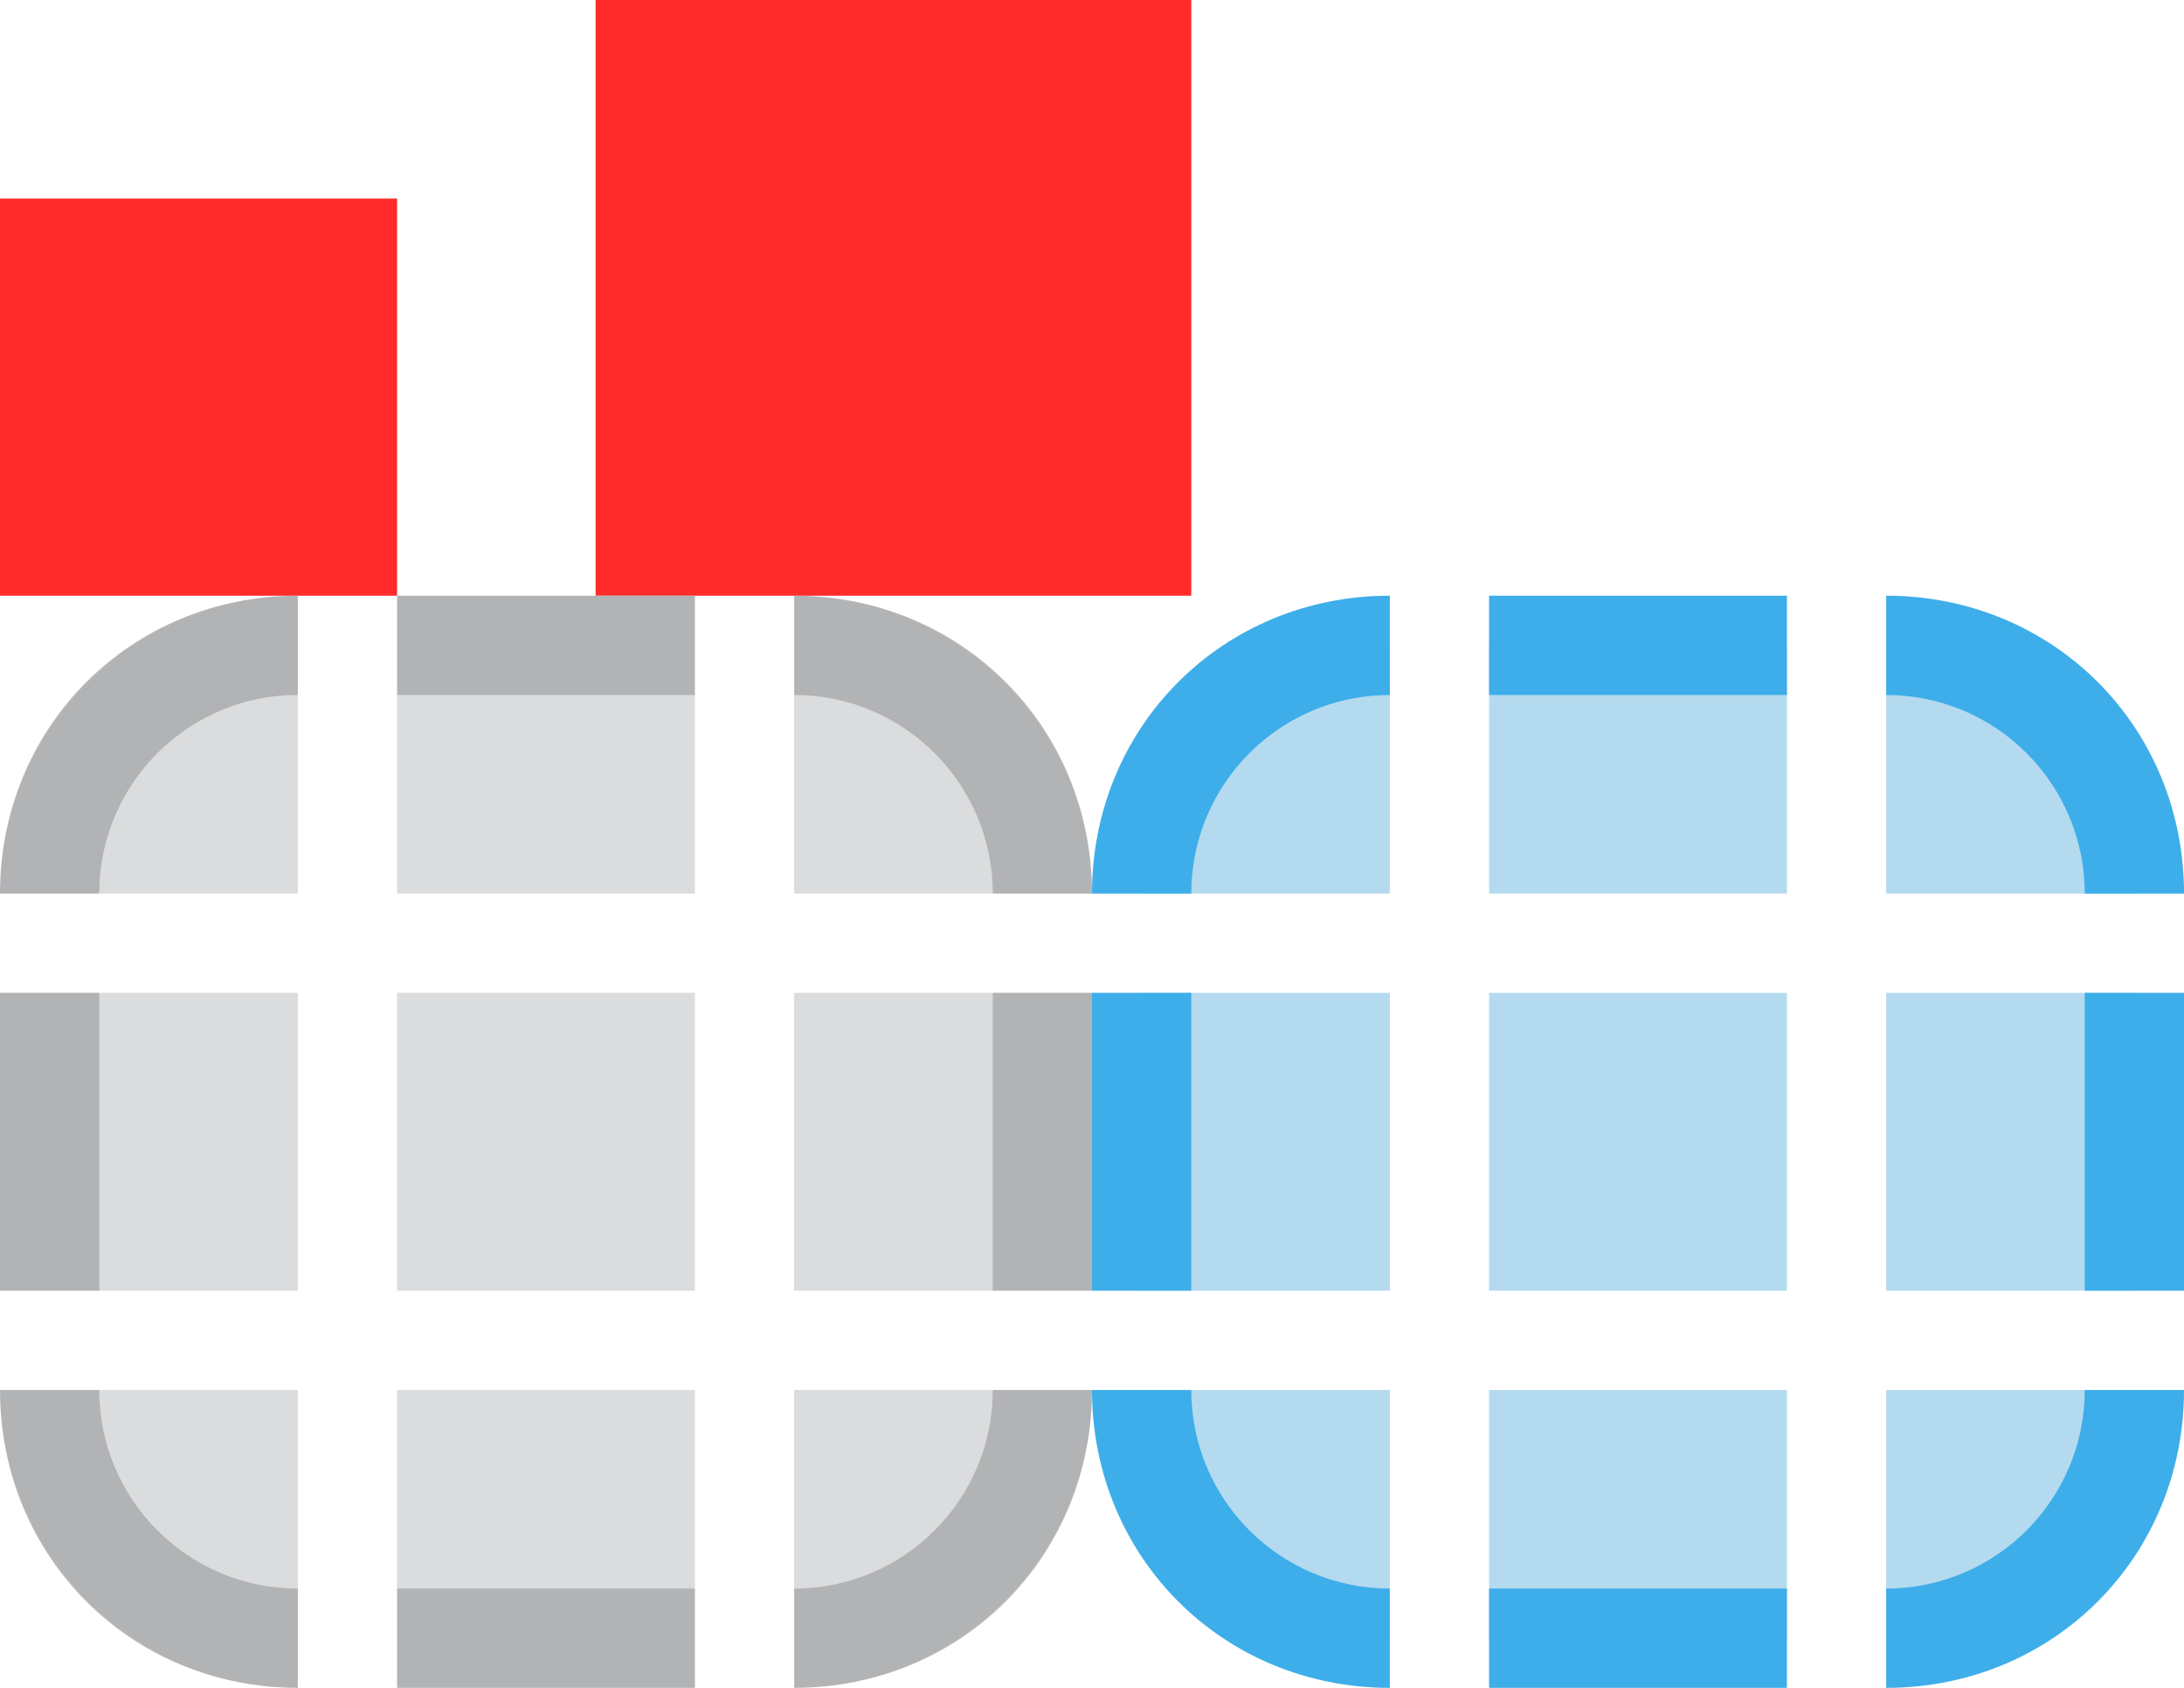
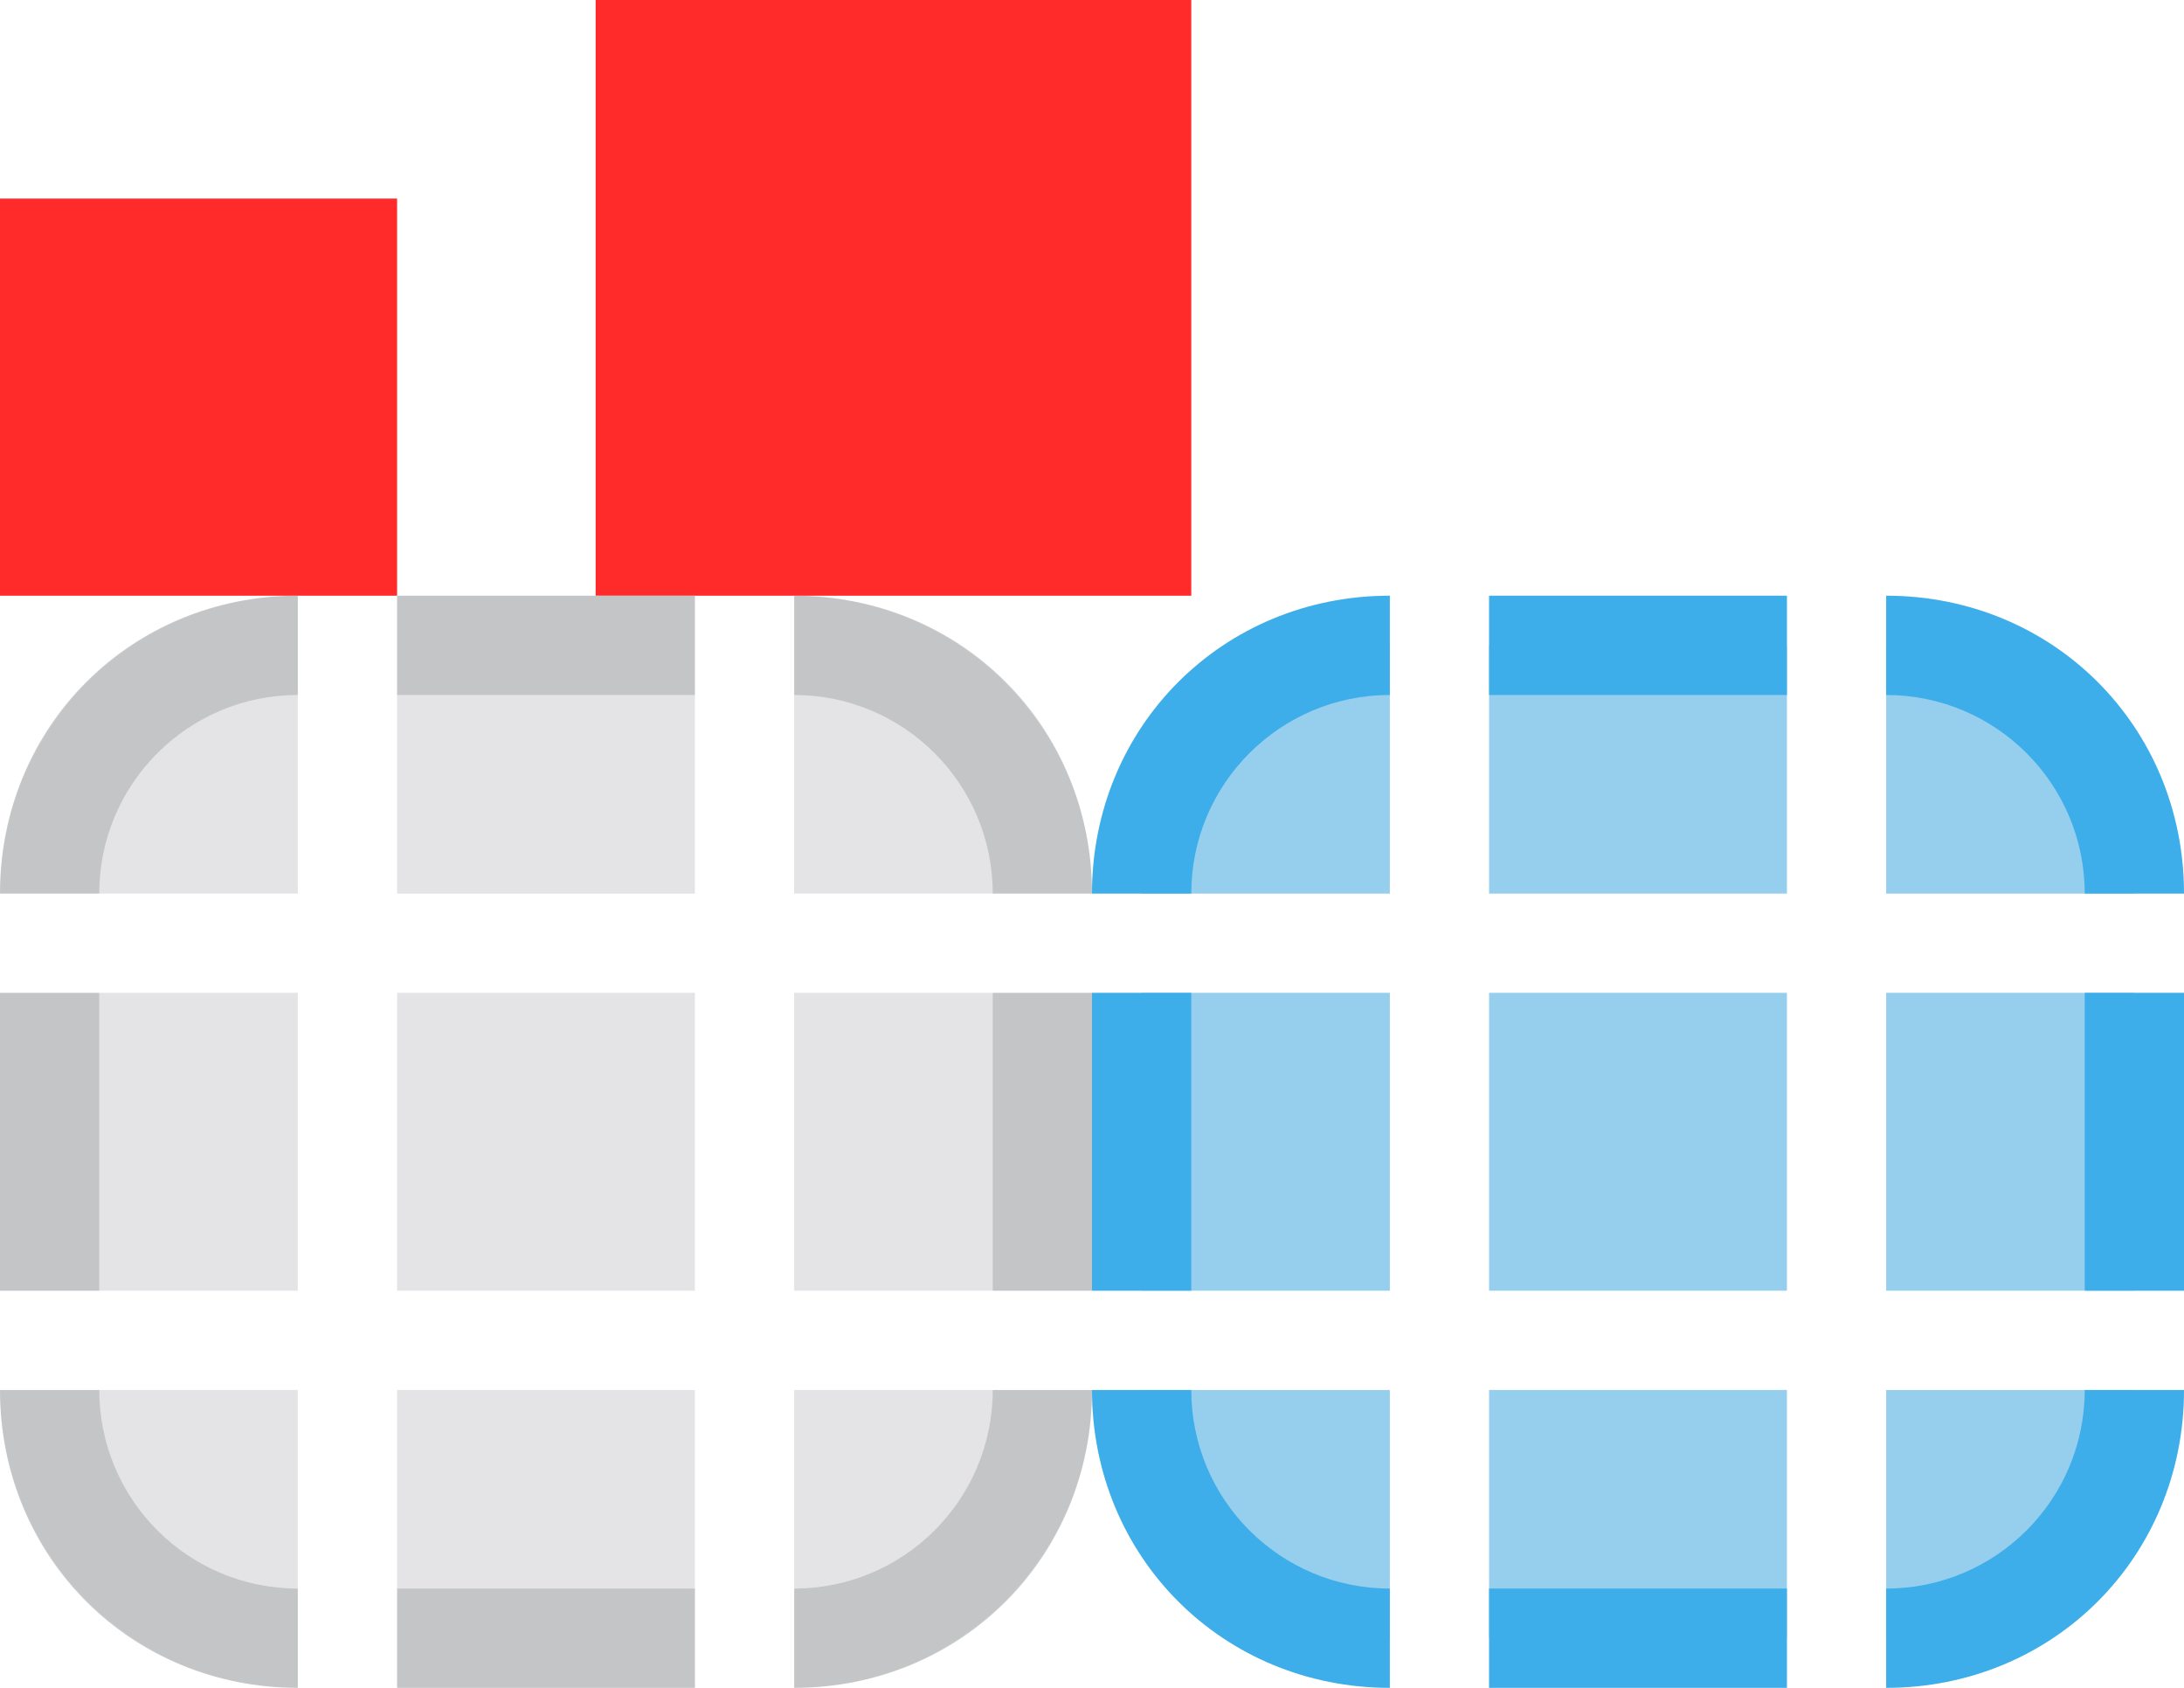
<svg xmlns="http://www.w3.org/2000/svg" id="svg2" height="17" width="22" version="1.1">
  <defs id="defs78" />
  <style id="current-color-scheme" type="text/css">
        .ColorScheme-Text {
            color:#232629;
            stop-color:#232629;
        }
        .ColorScheme-Background {
            color:#eff0f1;
            stop-color:#eff0f1;
        }
        .ColorScheme-Highlight {
            color:#3daee9;
            stop-color:#3daee9;
        }
        .ColorScheme-ButtonText {
            color:#232629;
            stop-color:#232629;
        }
        .ColorScheme-ButtonBackground {
            color:#eff0f1;
            stop-color:#eff0f1;
        }
    </style>
  <rect id="hint-tile-center" height="4" style="opacity:1;fill:#ff2a2a;fill-opacity:1" width="4" x="0" y="2" />
  <rect id="hint-bar-size" height="6" style="opacity:1;fill:#ff2a2a;fill-opacity:1" width="6" x="6" y="0" />
  <g id="bar-inactive-top" transform="translate(-24,-1)">
-     <path id="path1636-23" d="m 28,7 v 3 h 3 V 7 Z" style="fill:currentColor;fill-rule:evenodd" class="ColorScheme-ButtonBackground" />
-     <path id="path70-0" d="m 28,7 v 1 h 3 V 7 Z" style="opacity:0.3;fill:currentColor" class="ColorScheme-ButtonText" />
-     <path id="path1632-1-7-0-6" d="m 28,8 v 2 h 3 V 8 Z" style="opacity:0.1;fill:currentColor;fill-rule:evenodd" class="ColorScheme-ButtonText" />
+     <path id="path1636-23" d="m 28,7 v 3 h 3 V 7 Z" style="opacity:0.525;fill:currentColor;fill-rule:evenodd" class="ColorScheme-ButtonBackground" />
+     <path id="path70-0" d="m 28,7 v 1 h 3 V 7 Z" style="opacity:0.24;fill:currentColor" class="ColorScheme-ButtonText" />
+     <path id="path1632-1-7-0-6" d="m 28,8 v 2 h 3 V 8 Z" style="opacity:0.09;fill:currentColor;fill-rule:evenodd" class="ColorScheme-ButtonText" />
  </g>
  <g id="bar-inactive-topleft" transform="translate(-24,-1)">
-     <path id="path1626-5" d="m 24,10 h 3 V 7 c -1.662,0 -3,1.338 -3,3 z" style="fill:currentColor;fill-rule:evenodd" class="ColorScheme-ButtonBackground" />
-     <path id="path74-6" d="m 27,7 c -1.682,0 -3,1.318 -3,3 h 1 a 2,2 0 0 1 2,-2 z" style="opacity:0.3;fill:currentColor" class="ColorScheme-ButtonText" />
-     <path id="path1626-53-7" d="m 27,8 a 2,2 0 0 0 -2,2 h 2 z" style="opacity:0.1;fill:currentColor;fill-rule:evenodd" class="ColorScheme-ButtonText" />
+     <path id="path1626-5" d="m 24,10 h 3 V 7 c -1.662,0 -3,1.338 -3,3 z" style="opacity:0.525;fill:currentColor;fill-rule:evenodd" class="ColorScheme-ButtonBackground" />
+     <path id="path74-6" d="m 27,7 c -1.682,0 -3,1.318 -3,3 h 1 a 2,2 0 0 1 2,-2 z" style="opacity:0.24;fill:currentColor" class="ColorScheme-ButtonText" />
+     <path id="path1626-53-7" d="m 27,8 a 2,2 0 0 0 -2,2 h 2 z" style="opacity:0.09;fill:currentColor;fill-rule:evenodd" class="ColorScheme-ButtonText" />
  </g>
  <g id="bar-inactive-topright" transform="translate(-24,-1)">
-     <path id="path1634-7" d="m 32,10 h 3 C 35,8.338 33.662,7 32,7 Z" style="fill:currentColor;fill-rule:evenodd" class="ColorScheme-ButtonBackground" />
-     <path id="path78-2" d="m 32,7 v 1 a 2,2 0 0 1 2,2 h 1 C 35,8.318 33.682,7 32,7 Z" style="opacity:0.3;fill:currentColor" class="ColorScheme-ButtonText" />
-     <path id="path1626-53-5-6" d="m 32,8 a 2,2 0 0 1 2,2 h -2 z" style="opacity:0.1;fill:currentColor;fill-rule:evenodd" class="ColorScheme-ButtonText" />
+     <path id="path1634-7" d="m 32,10 h 3 C 35,8.338 33.662,7 32,7 Z" style="opacity:0.525;fill:currentColor;fill-rule:evenodd" class="ColorScheme-ButtonBackground" />
+     <path id="path78-2" d="m 32,7 v 1 a 2,2 0 0 1 2,2 h 1 C 35,8.318 33.682,7 32,7 Z" style="opacity:0.24;fill:currentColor" class="ColorScheme-ButtonText" />
+     <path id="path1626-53-5-6" d="m 32,8 a 2,2 0 0 1 2,2 h -2 z" style="opacity:0.09;fill:currentColor;fill-rule:evenodd" class="ColorScheme-ButtonText" />
  </g>
  <g id="bar-inactive-bottom" transform="translate(-24,-1)">
-     <path id="path1636-28" d="m 28,15 v 3 h 3 v -3 z" style="fill:currentColor;fill-rule:evenodd" class="ColorScheme-ButtonBackground" />
-     <path id="path82-6" d="m 28,18 v -1 h 3 v 1 z" style="opacity:0.3;fill:currentColor" class="ColorScheme-ButtonText" />
-     <path id="path1632-1-7-0-26" d="m 28,15 v 2 h 3 v -2 z" style="opacity:0.1;fill:currentColor;fill-rule:evenodd" class="ColorScheme-ButtonText" />
+     <path id="path1636-28" d="m 28,15 v 3 h 3 v -3 z" style="opacity:0.525;fill:currentColor;fill-rule:evenodd" class="ColorScheme-ButtonBackground" />
+     <path id="path82-6" d="m 28,18 v -1 h 3 v 1 z" style="opacity:0.24;fill:currentColor" class="ColorScheme-ButtonText" />
+     <path id="path1632-1-7-0-26" d="m 28,15 v 2 h 3 v -2 z" style="opacity:0.09;fill:currentColor;fill-rule:evenodd" class="ColorScheme-ButtonText" />
  </g>
  <g id="bar-inactive-bottomleft" transform="translate(-24,-1)">
-     <path id="rect1353-2" d="m 27,18 v -3 h -3 c 0,1.662 1.338,3 3,3 z" style="fill:currentColor;fill-rule:evenodd" class="ColorScheme-ButtonBackground" />
-     <path id="path86-1" d="m 24,15 c 0,1.682 1.318,3 3,3 v -1 a 2,2 0 0 1 -2,-2 z" style="opacity:0.3;fill:currentColor" class="ColorScheme-ButtonText" />
-     <path id="path1626-53-2-5" d="m 27,17 a 2,2 0 0 1 -2,-2 h 2 z" style="opacity:0.1;fill:currentColor;fill-rule:evenodd" class="ColorScheme-ButtonText" />
+     <path id="rect1353-2" d="m 27,18 v -3 h -3 c 0,1.662 1.338,3 3,3 z" style="opacity:0.525;fill:currentColor;fill-rule:evenodd" class="ColorScheme-ButtonBackground" />
+     <path id="path86-1" d="m 24,15 c 0,1.682 1.318,3 3,3 v -1 a 2,2 0 0 1 -2,-2 z" style="opacity:0.24;fill:currentColor" class="ColorScheme-ButtonText" />
+     <path id="path1626-53-2-5" d="m 27,17 a 2,2 0 0 1 -2,-2 h 2 z" style="opacity:0.09;fill:currentColor;fill-rule:evenodd" class="ColorScheme-ButtonText" />
  </g>
  <g id="bar-inactive-bottomright" transform="translate(-24,-1)">
-     <path id="path1638-0" d="m 35,15 h -3 v 3 c 1.662,0 3,-1.338 3,-3 z" style="fill:currentColor;fill-rule:evenodd" class="ColorScheme-ButtonBackground" />
-     <path id="path90-8" d="m 34,15 a 2,2 0 0 1 -2,2 v 1 c 1.682,0 3,-1.318 3,-3 z" style="opacity:0.3;fill:currentColor" class="ColorScheme-ButtonText" />
-     <path id="path1626-53-6-3" d="m 32,17 a 2,2 0 0 0 2,-2 h -2 z" style="opacity:0.1;fill:currentColor;fill-rule:evenodd" class="ColorScheme-ButtonText" />
+     <path id="path1638-0" d="m 35,15 h -3 v 3 c 1.662,0 3,-1.338 3,-3 z" style="opacity:0.525;fill:currentColor;fill-rule:evenodd" class="ColorScheme-ButtonBackground" />
+     <path id="path90-8" d="m 34,15 a 2,2 0 0 1 -2,2 v 1 c 1.682,0 3,-1.318 3,-3 z" style="opacity:0.24;fill:currentColor" class="ColorScheme-ButtonText" />
+     <path id="path1626-53-6-3" d="m 32,17 a 2,2 0 0 0 2,-2 h -2 z" style="opacity:0.09;fill:currentColor;fill-rule:evenodd" class="ColorScheme-ButtonText" />
  </g>
  <g id="bar-inactive-center" transform="translate(-50,1)">
-     <path id="path1636-92" d="m 54,9 v 3 h 3 V 9 Z" style="fill:currentColor;fill-rule:evenodd" class="ColorScheme-ButtonBackground" />
-     <path id="path1632-9-1" d="m 54,9 v 3 h 3 V 9 Z" style="opacity:0.1;fill:currentColor;fill-rule:evenodd" class="ColorScheme-ButtonText" />
+     <path id="path1636-92" d="m 54,9 v 3 h 3 V 9 Z" style="opacity:0.525;fill:currentColor;fill-rule:evenodd" class="ColorScheme-ButtonBackground" />
+     <path id="path1632-9-1" d="m 54,9 v 3 h 3 V 9 Z" style="opacity:0.09;fill:currentColor;fill-rule:evenodd" class="ColorScheme-ButtonText" />
  </g>
  <g id="bar-inactive-left" transform="translate(-24,-1)">
-     <path id="path1636-97" d="m 24,11 v 3 h 3 v -3 z" style="fill:currentColor;fill-rule:evenodd" class="ColorScheme-ButtonBackground" />
-     <path id="path95-7" d="m 24,11 v 3 h 1 v -3 z" style="opacity:0.3;fill:currentColor" class="ColorScheme-ButtonText" />
-     <path id="path1632-1-2-0" d="m 25,11 v 3 h 2 v -3 z" style="opacity:0.1;fill:currentColor;fill-rule:evenodd" class="ColorScheme-ButtonText" />
+     <path id="path1636-97" d="m 24,11 v 3 h 3 v -3 z" style="opacity:0.525;fill:currentColor;fill-rule:evenodd" class="ColorScheme-ButtonBackground" />
+     <path id="path95-7" d="m 24,11 v 3 h 1 v -3 z" style="opacity:0.24;fill:currentColor" class="ColorScheme-ButtonText" />
+     <path id="path1632-1-2-0" d="m 25,11 v 3 h 2 v -3 z" style="opacity:0.09;fill:currentColor;fill-rule:evenodd" class="ColorScheme-ButtonText" />
  </g>
  <g id="bar-inactive-right" transform="translate(-24,-1)">
-     <path id="path1636-75" d="m 32,11 v 3 h 3 v -3 z" style="fill:currentColor;fill-rule:evenodd" class="ColorScheme-ButtonBackground" />
-     <path id="path99-9" d="m 34,11 v 3 h 1 v -3 z" style="opacity:0.3;fill:currentColor" class="ColorScheme-ButtonText" />
-     <path id="path1632-1-2-6" d="m 32,11 v 3 h 2 v -3 z" style="opacity:0.1;fill:currentColor;fill-rule:evenodd" class="ColorScheme-ButtonText" />
+     <path id="path1636-75" d="m 32,11 v 3 h 3 v -3 z" style="opacity:0.525;fill:currentColor;fill-rule:evenodd" class="ColorScheme-ButtonBackground" />
+     <path id="path99-9" d="m 34,11 v 3 h 1 v -3 z" style="opacity:0.24;fill:currentColor" class="ColorScheme-ButtonText" />
+     <path id="path1632-1-2-6" d="m 32,11 v 3 h 2 v -3 z" style="opacity:0.09;fill:currentColor;fill-rule:evenodd" class="ColorScheme-ButtonText" />
  </g>
  <g id="bar-active-top" transform="translate(-13,-1)">
    <path id="path1632-6" d="m 28,7 v 3 h 3 V 7 Z" style="fill:currentColor;fill-rule:evenodd" class="ColorScheme-ButtonBackground" />
-     <rect id="rect8453-2" height="2.5" style="opacity:0.33;fill:currentColor;fill-rule:evenodd" class="ColorScheme-Highlight" width="3" x="28" y="7.5" />
+     <rect id="rect8453-2" height="2.5" style="opacity:0.50;fill:currentColor;fill-rule:evenodd" class="ColorScheme-Highlight" width="3" x="28" y="7.5" />
    <path id="path8-0" d="m 28,7 v 1 h 3 V 7 Z" style="fill:currentColor;fill-opacity:1" class="ColorScheme-Highlight" />
  </g>
  <g id="bar-active-topleft" transform="translate(-13,-1)">
    <path id="path1626-12" d="m 24,10 h 3 V 7 c -1.662,0 -3,1.338 -3,3 z" style="fill:currentColor;fill-rule:evenodd" class="ColorScheme-ButtonBackground" />
-     <path id="path7466-23" d="m 27,7.5 c -1.381,0 -2.5,1.119 -2.5,2.5 H 27 Z" style="opacity:0.33;fill:currentColor;fill-rule:evenodd" class="ColorScheme-Highlight" />
+     <path id="path7466-23" d="m 27,7.5 c -1.381,0 -2.5,1.119 -2.5,2.5 H 27 Z" style="opacity:0.50;fill:currentColor;fill-rule:evenodd" class="ColorScheme-Highlight" />
    <path id="path12-7" d="m 27,7 c -1.682,0 -3,1.318 -3,3 h 1 a 2,2 0 0 1 2,-2 z" style="fill:currentColor;fill-opacity:1" class="ColorScheme-Highlight" />
  </g>
  <g id="bar-active-topright" transform="translate(-13,-1)">
    <path id="path1634-9" d="m 32,10 h 3 C 35,8.338 33.662,7 32,7 Z" style="fill:currentColor;fill-rule:evenodd" class="ColorScheme-ButtonBackground" />
-     <path id="path7466-5-5" d="m 32,7.5 c 1.381,0 2.5,1.119 2.5,2.5 H 32 Z" style="opacity:0.33;fill:currentColor;fill-rule:evenodd" class="ColorScheme-Highlight" />
+     <path id="path7466-5-5" d="m 32,7.5 c 1.381,0 2.5,1.119 2.5,2.5 H 32 Z" style="opacity:0.50;fill:currentColor;fill-rule:evenodd" class="ColorScheme-Highlight" />
    <path id="path16-9" d="m 32,7 v 1 a 2,2 0 0 1 2,2 h 1 C 35,8.318 33.682,7 32,7 Z" style="fill:currentColor;fill-opacity:1" class="ColorScheme-Highlight" />
  </g>
  <g id="bar-active-bottom" transform="translate(-13,-1)">
    <path id="path1632-5" d="m 28,15 v 3 h 3 v -3 z" style="fill:currentColor;fill-rule:evenodd" class="ColorScheme-ButtonBackground" />
-     <rect id="rect8453-1-2" height="2.5" style="opacity:0.33;fill:currentColor;fill-rule:evenodd" class="ColorScheme-Highlight" width="3" x="28" y="15" />
+     <rect id="rect8453-1-2" height="2.5" style="opacity:0.50;fill:currentColor;fill-rule:evenodd" class="ColorScheme-Highlight" width="3" x="28" y="15" />
    <path id="path20-2" d="m 28,18 v -1 h 3 v 1 z" style="fill:currentColor;fill-opacity:1" class="ColorScheme-Highlight" />
  </g>
  <g id="bar-active-bottomleft" transform="translate(-13,-1)">
    <path id="rect1353-7" d="m 27,18 v -3 h -3 c 0,1.662 1.338,3 3,3 z" style="fill:currentColor;fill-rule:evenodd" class="ColorScheme-ButtonBackground" />
-     <path id="path7466-2-8" d="m 27,17.5 c -1.381,0 -2.5,-1.119 -2.5,-2.5 H 27 Z" style="opacity:0.33;fill:currentColor;fill-rule:evenodd" class="ColorScheme-Highlight" />
+     <path id="path7466-2-8" d="m 27,17.5 c -1.381,0 -2.5,-1.119 -2.5,-2.5 H 27 Z" style="opacity:0.50;fill:currentColor;fill-rule:evenodd" class="ColorScheme-Highlight" />
    <path id="path24-9" d="m 24,15 c 0,1.682 1.318,3 3,3 v -1 a 2,2 0 0 1 -2,-2 z" style="fill:currentColor;fill-opacity:1" class="ColorScheme-Highlight" />
  </g>
  <g id="bar-active-bottomright" transform="translate(-13,-1)">
    <path id="path1638-62" d="m 35,15 h -3 v 3 c 1.662,0 3,-1.338 3,-3 z" style="fill:currentColor;fill-rule:evenodd" class="ColorScheme-ButtonBackground" />
-     <path id="path7466-6-7" d="m 32,17.5 c 1.381,0 2.5,-1.119 2.5,-2.5 H 32 Z" style="opacity:0.33;fill:currentColor;fill-rule:evenodd" class="ColorScheme-Highlight" />
+     <path id="path7466-6-7" d="m 32,17.5 c 1.381,0 2.5,-1.119 2.5,-2.5 H 32 Z" style="opacity:0.50;fill:currentColor;fill-rule:evenodd" class="ColorScheme-Highlight" />
    <path id="path28-3" d="m 34,15 a 2,2 0 0 1 -2,2 v 1 c 1.682,0 3,-1.318 3,-3 z" style="fill:currentColor;fill-opacity:1" class="ColorScheme-Highlight" />
  </g>
  <g id="bar-active-center" transform="translate(-14,-24)">
    <path id="path1632-3" d="m 29,34 v 3 h 3 v -3 z" style="fill:currentColor;fill-rule:evenodd" class="ColorScheme-ButtonBackground" />
-     <path id="msc" d="m 29,34 v 3 h 3 v -3 z" style="opacity:0.33;fill:currentColor" class="ColorScheme-Highlight" />
+     <path id="msc" d="m 29,34 v 3 h 3 v -3 z" style="opacity:0.50;fill:currentColor" class="ColorScheme-Highlight" />
  </g>
  <g id="bar-active-left" transform="translate(-13,-1)">
    <path id="path1632-35" d="m 24,11 v 3 h 3 v -3 z" style="fill:currentColor;fill-rule:evenodd" class="ColorScheme-ButtonBackground" />
-     <rect id="rect8453-9-2-6" height="3" style="opacity:0.33;fill:currentColor;fill-rule:evenodd" class="ColorScheme-Highlight" width="2.5" x="24.5" y="11" />
+     <rect id="rect8453-9-2-6" height="3" style="opacity:0.50;fill:currentColor;fill-rule:evenodd" class="ColorScheme-Highlight" width="2.5" x="24.5" y="11" />
    <path id="path33-1" d="m 24,11 v 3 h 1 v -3 z" style="fill:currentColor;fill-opacity:1" class="ColorScheme-Highlight" />
  </g>
  <g id="bar-active-right" transform="translate(-13,-1)">
    <path id="path1632-7" d="m 32,11 v 3 h 3 v -3 z" style="fill:currentColor;fill-rule:evenodd" class="ColorScheme-ButtonBackground" />
-     <rect id="rect8453-9-29" height="3" style="opacity:0.33;fill:currentColor;fill-rule:evenodd" class="ColorScheme-Highlight" width="2.5" x="32" y="11" />
+     <rect id="rect8453-9-29" height="3" style="opacity:0.50;fill:currentColor;fill-rule:evenodd" class="ColorScheme-Highlight" width="2.5" x="32" y="11" />
    <path id="path37-3" d="m 34,11 v 3 h 1 v -3 z" style="fill:currentColor;fill-opacity:1" class="ColorScheme-Highlight" />
  </g>
</svg>
